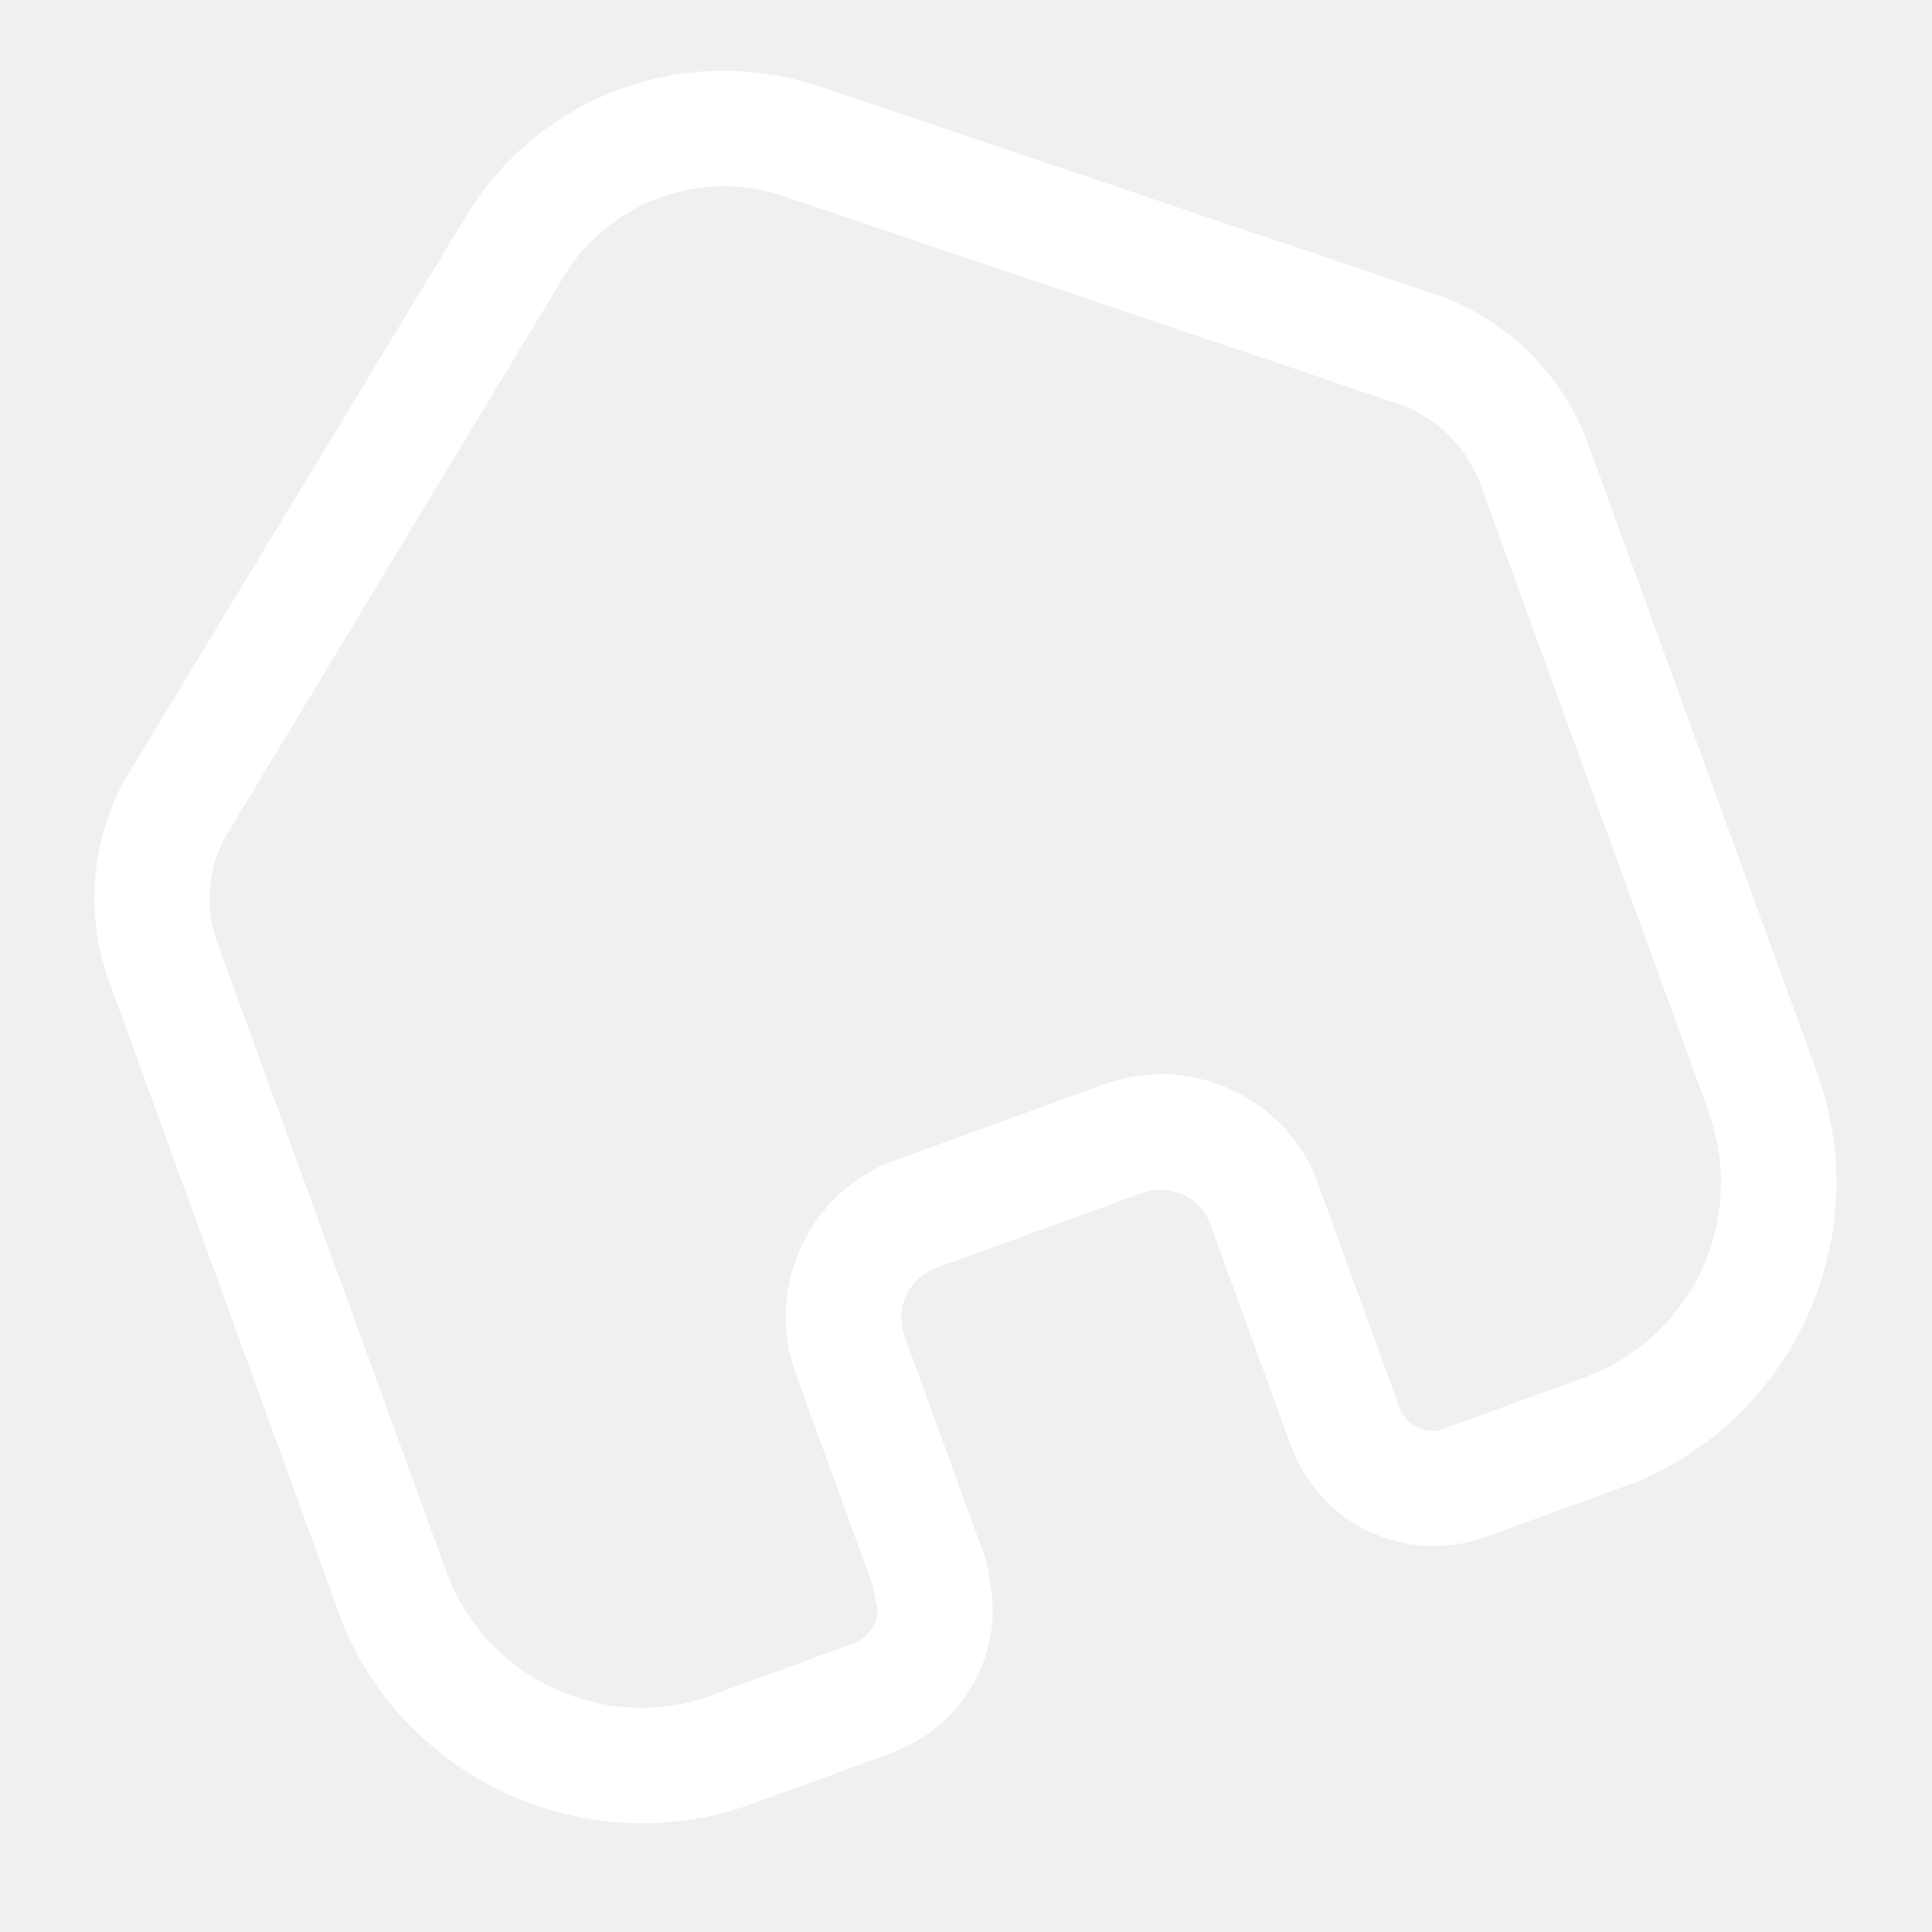
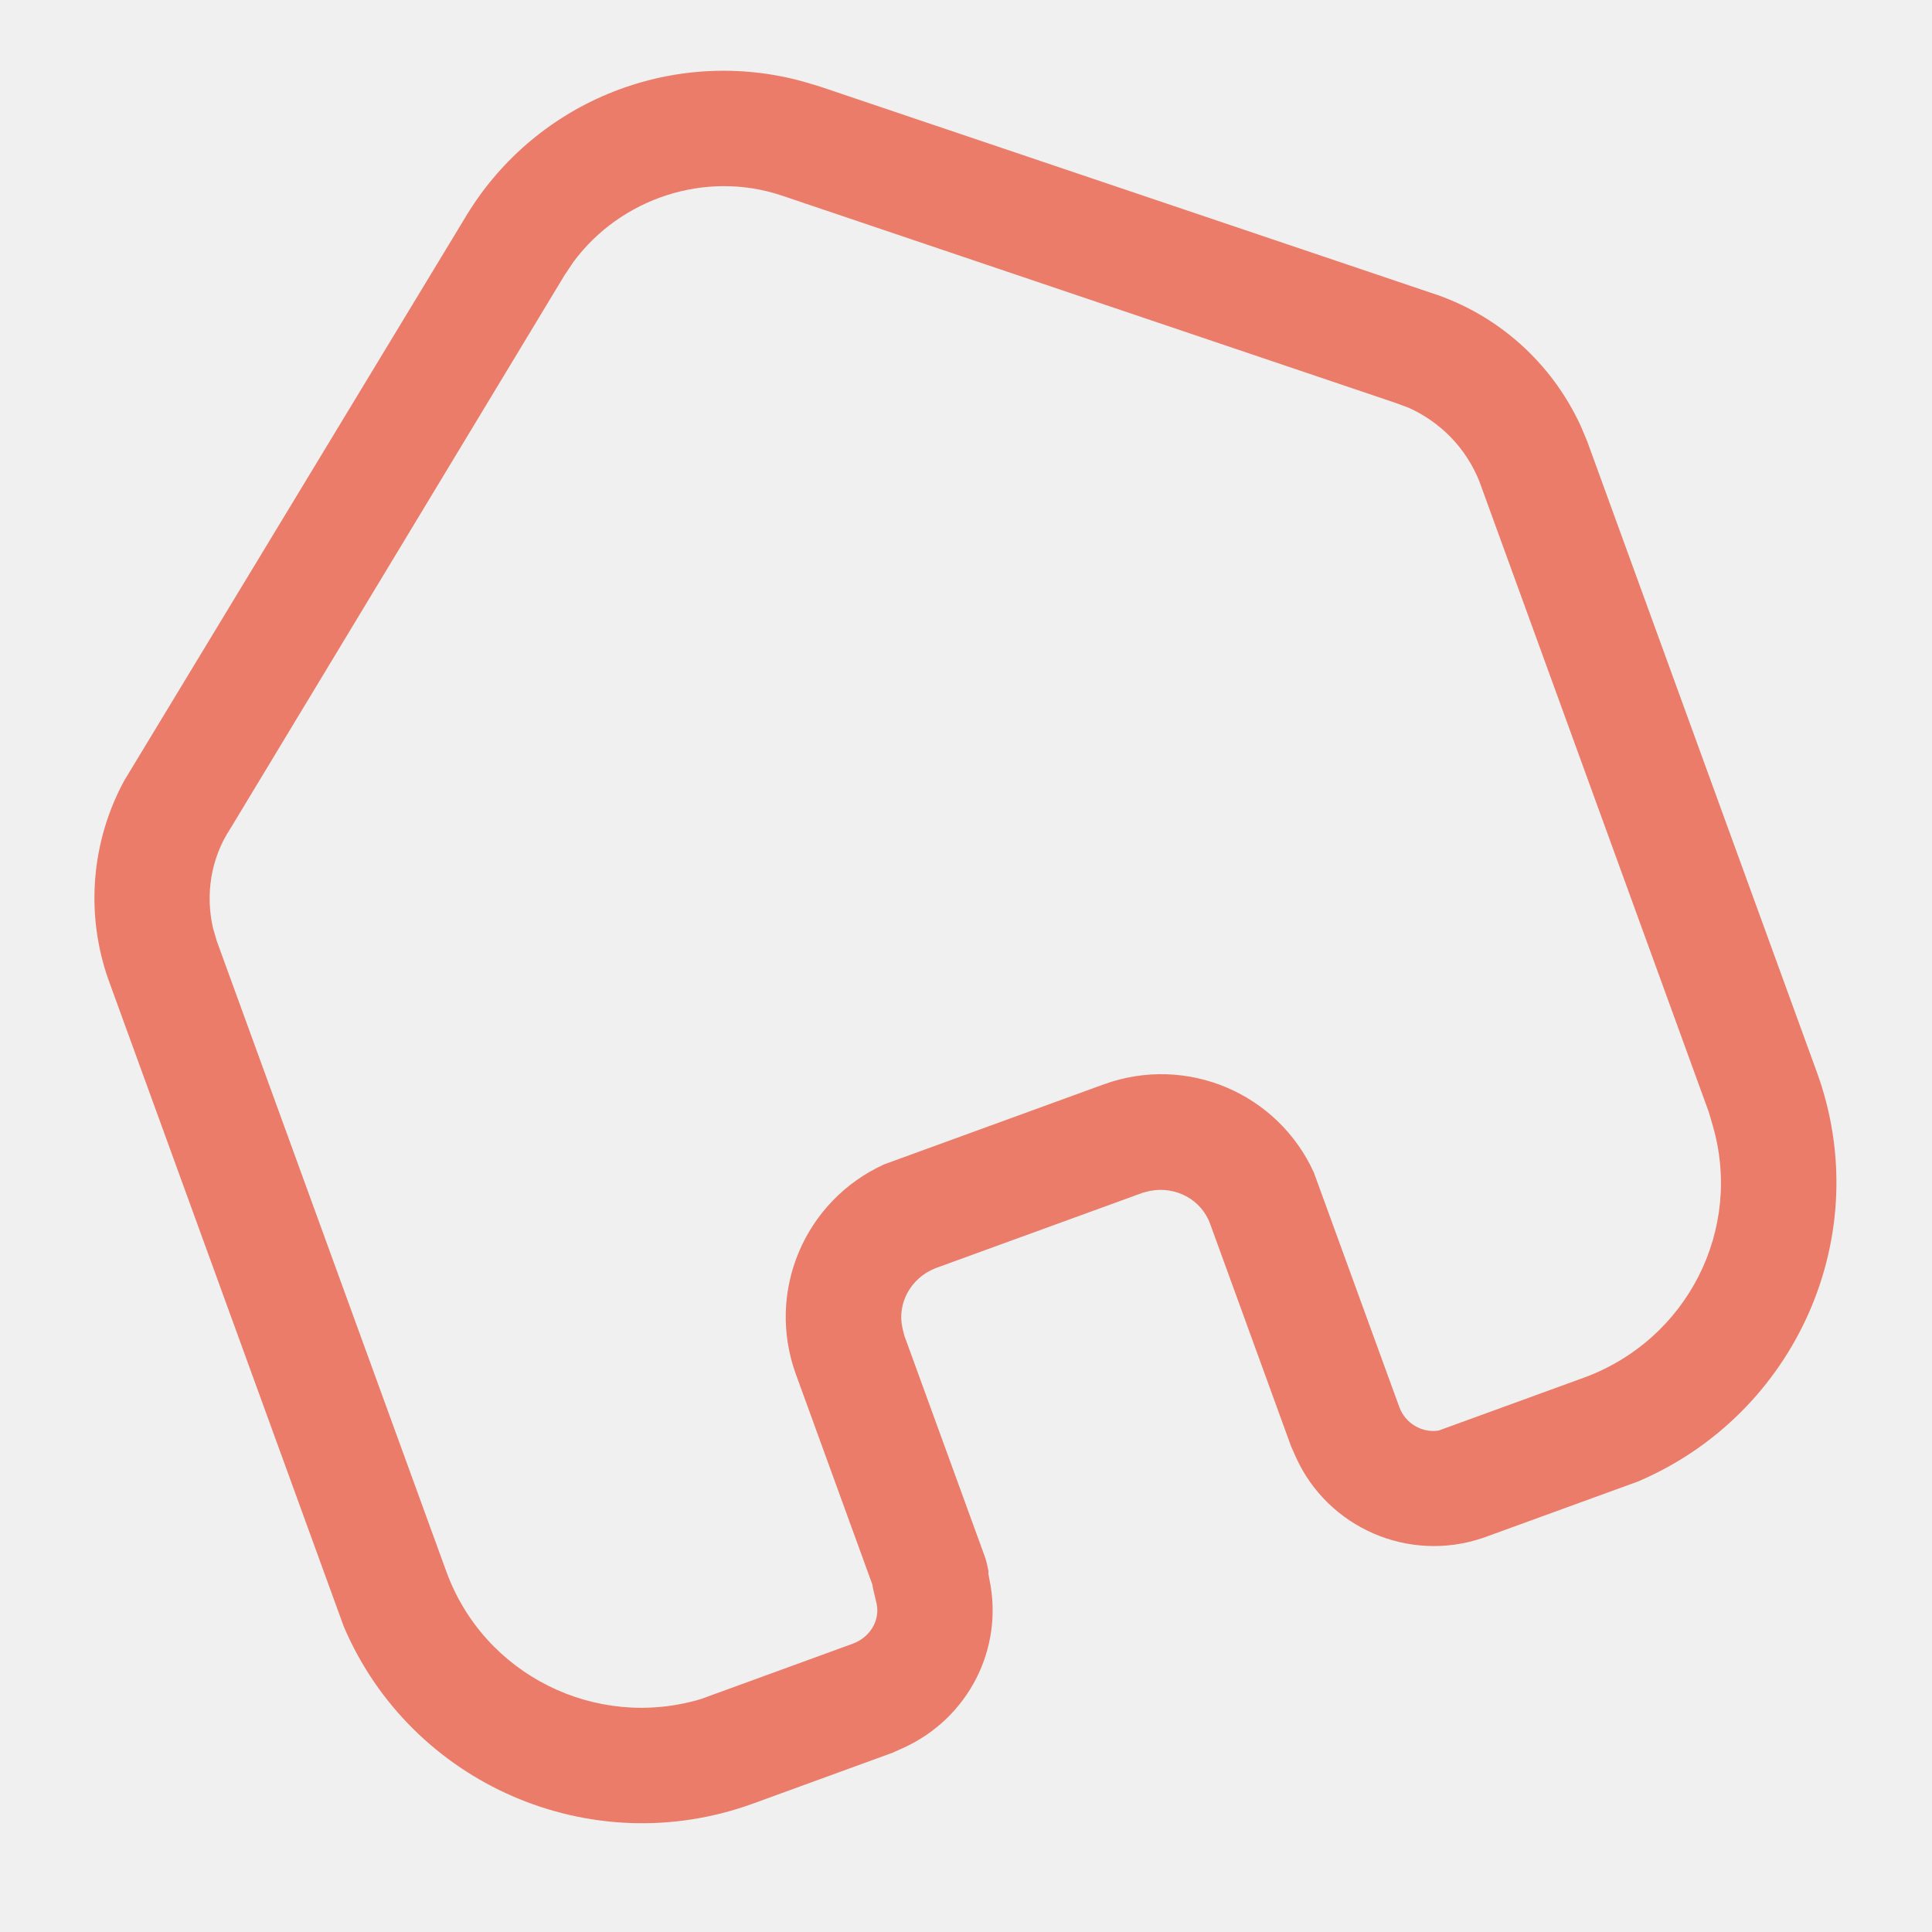
<svg xmlns="http://www.w3.org/2000/svg" width="11" height="11" viewBox="0 0 11 11" fill="none">
-   <path d="M2.66 1.22C3.06 0.568 3.842 0.263 4.572 0.464L4.663 0.491L8.147 1.667C8.527 1.789 8.834 2.065 9 2.425L9.037 2.513L10.345 6.106C10.682 7.033 10.225 8.052 9.326 8.435L8.444 8.756C8.019 8.901 7.559 8.697 7.378 8.296L7.351 8.235L6.89 6.968C6.84 6.83 6.695 6.753 6.55 6.78L6.509 6.79L5.325 7.221C5.185 7.277 5.107 7.421 5.138 7.56L5.148 7.602L5.608 8.865C5.617 8.891 5.624 8.924 5.628 8.947L5.627 8.958L5.633 8.991C5.717 9.387 5.512 9.788 5.136 9.955L5.08 9.98L4.287 10.269C3.361 10.606 2.338 10.155 1.957 9.26L0.617 5.577C0.484 5.199 0.521 4.789 0.707 4.445L2.66 1.22ZM4.453 1.114C4.018 0.967 3.534 1.128 3.265 1.491L3.216 1.564L1.312 4.717C1.199 4.888 1.169 5.095 1.213 5.285L1.234 5.357L2.541 8.947C2.755 9.536 3.392 9.852 3.99 9.674L4.854 9.359C4.952 9.324 5.012 9.227 4.991 9.13L4.971 9.046L4.967 9.022L4.532 7.826C4.359 7.352 4.583 6.834 5.035 6.629L6.284 6.174C6.758 6.002 7.276 6.225 7.481 6.677L7.967 8.011C8.001 8.104 8.096 8.16 8.191 8.145L9.015 7.845C9.609 7.629 9.926 6.997 9.75 6.403L9.729 6.331L8.423 2.741C8.348 2.553 8.204 2.404 8.019 2.321L7.943 2.293L4.453 1.114Z" fill="white" />
+   <path d="M2.66 1.22C3.06 0.568 3.842 0.263 4.572 0.464L4.663 0.491L8.147 1.667C8.527 1.789 8.834 2.065 9 2.425L9.037 2.513L10.345 6.106C10.682 7.033 10.225 8.052 9.326 8.435L8.444 8.756C8.019 8.901 7.559 8.697 7.378 8.296L7.351 8.235L6.89 6.968C6.84 6.83 6.695 6.753 6.55 6.78L6.509 6.79L5.325 7.221C5.185 7.277 5.107 7.421 5.138 7.56L5.148 7.602L5.608 8.865C5.617 8.891 5.624 8.924 5.628 8.947L5.627 8.958L5.633 8.991C5.717 9.387 5.512 9.788 5.136 9.955L5.08 9.98L4.287 10.269C3.361 10.606 2.338 10.155 1.957 9.26L0.617 5.577C0.484 5.199 0.521 4.789 0.707 4.445L2.66 1.22ZM4.453 1.114C4.018 0.967 3.534 1.128 3.265 1.491L3.216 1.564L1.312 4.717C1.199 4.888 1.169 5.095 1.213 5.285L1.234 5.357L2.541 8.947C2.755 9.536 3.392 9.852 3.99 9.674L4.854 9.359C4.952 9.324 5.012 9.227 4.991 9.13L4.971 9.046L4.967 9.022L4.532 7.826C4.359 7.352 4.583 6.834 5.035 6.629L6.284 6.174C6.758 6.002 7.276 6.225 7.481 6.677L7.967 8.011C8.001 8.104 8.096 8.16 8.191 8.145L9.015 7.845C9.609 7.629 9.926 6.997 9.75 6.403L9.729 6.331L8.423 2.741C8.348 2.553 8.204 2.404 8.019 2.321L7.943 2.293L4.453 1.114Z" fill="#EA7C69" />
</svg>
